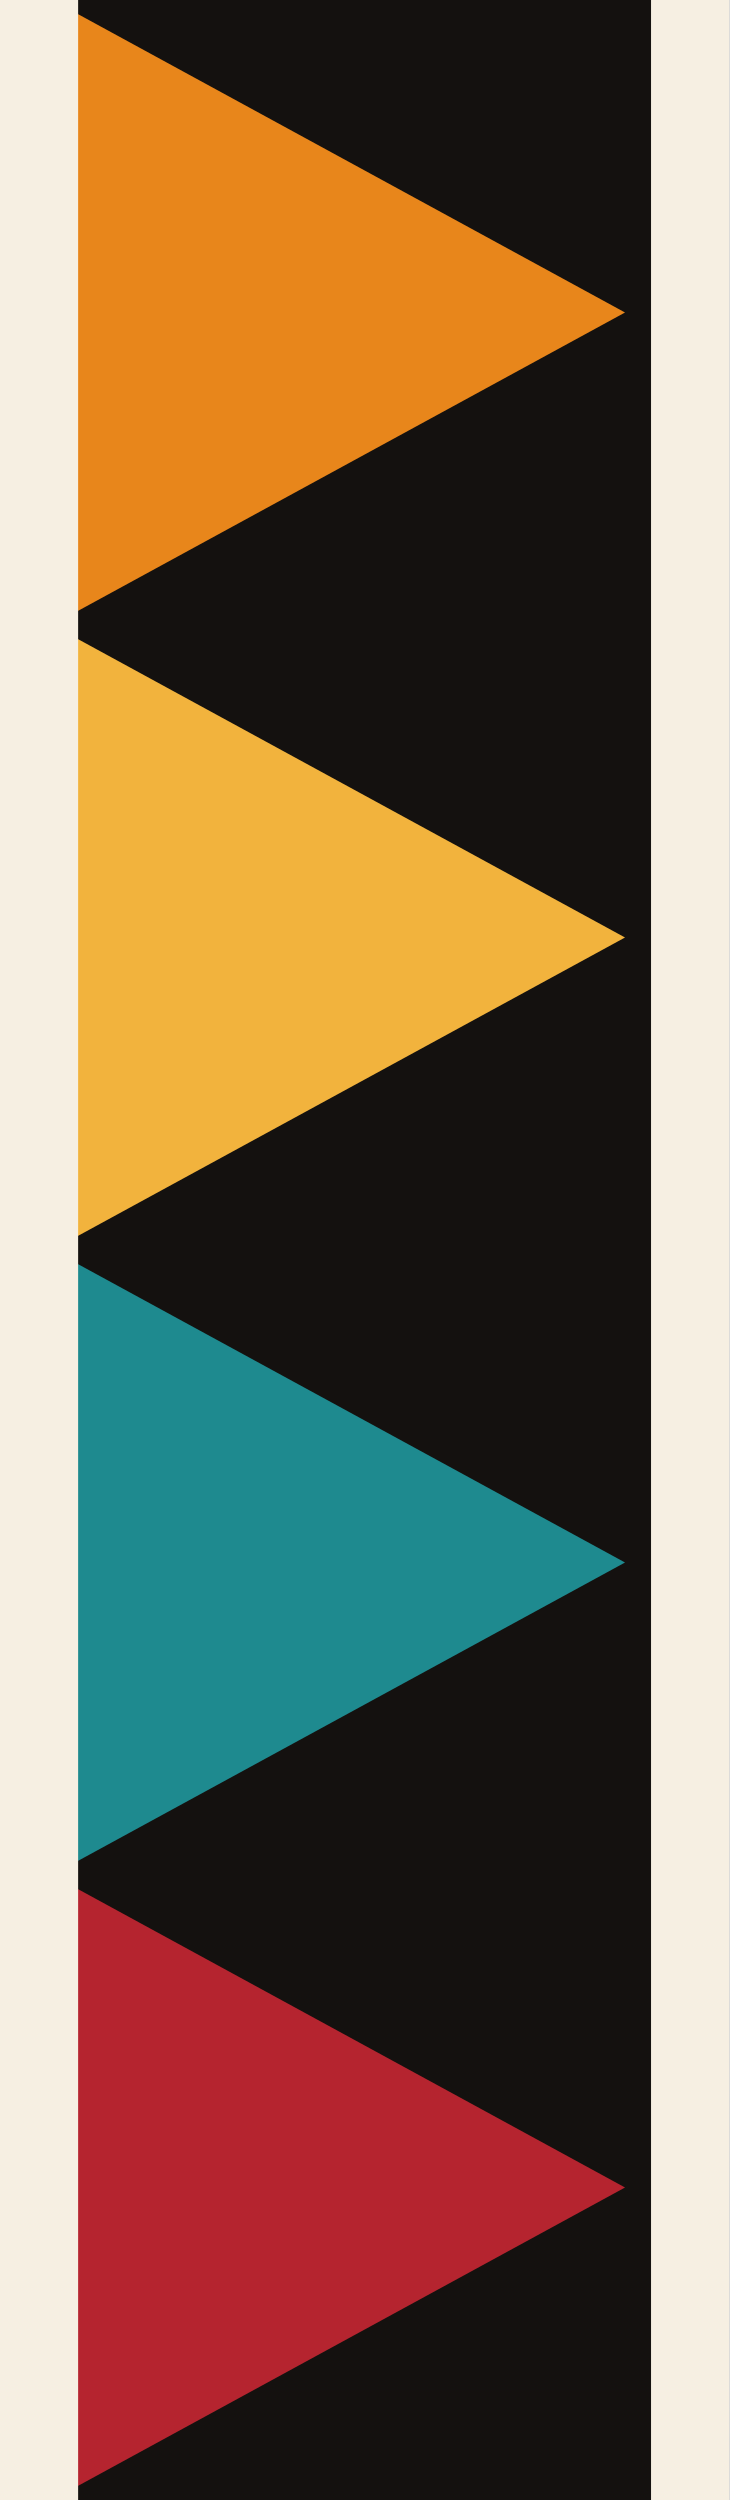
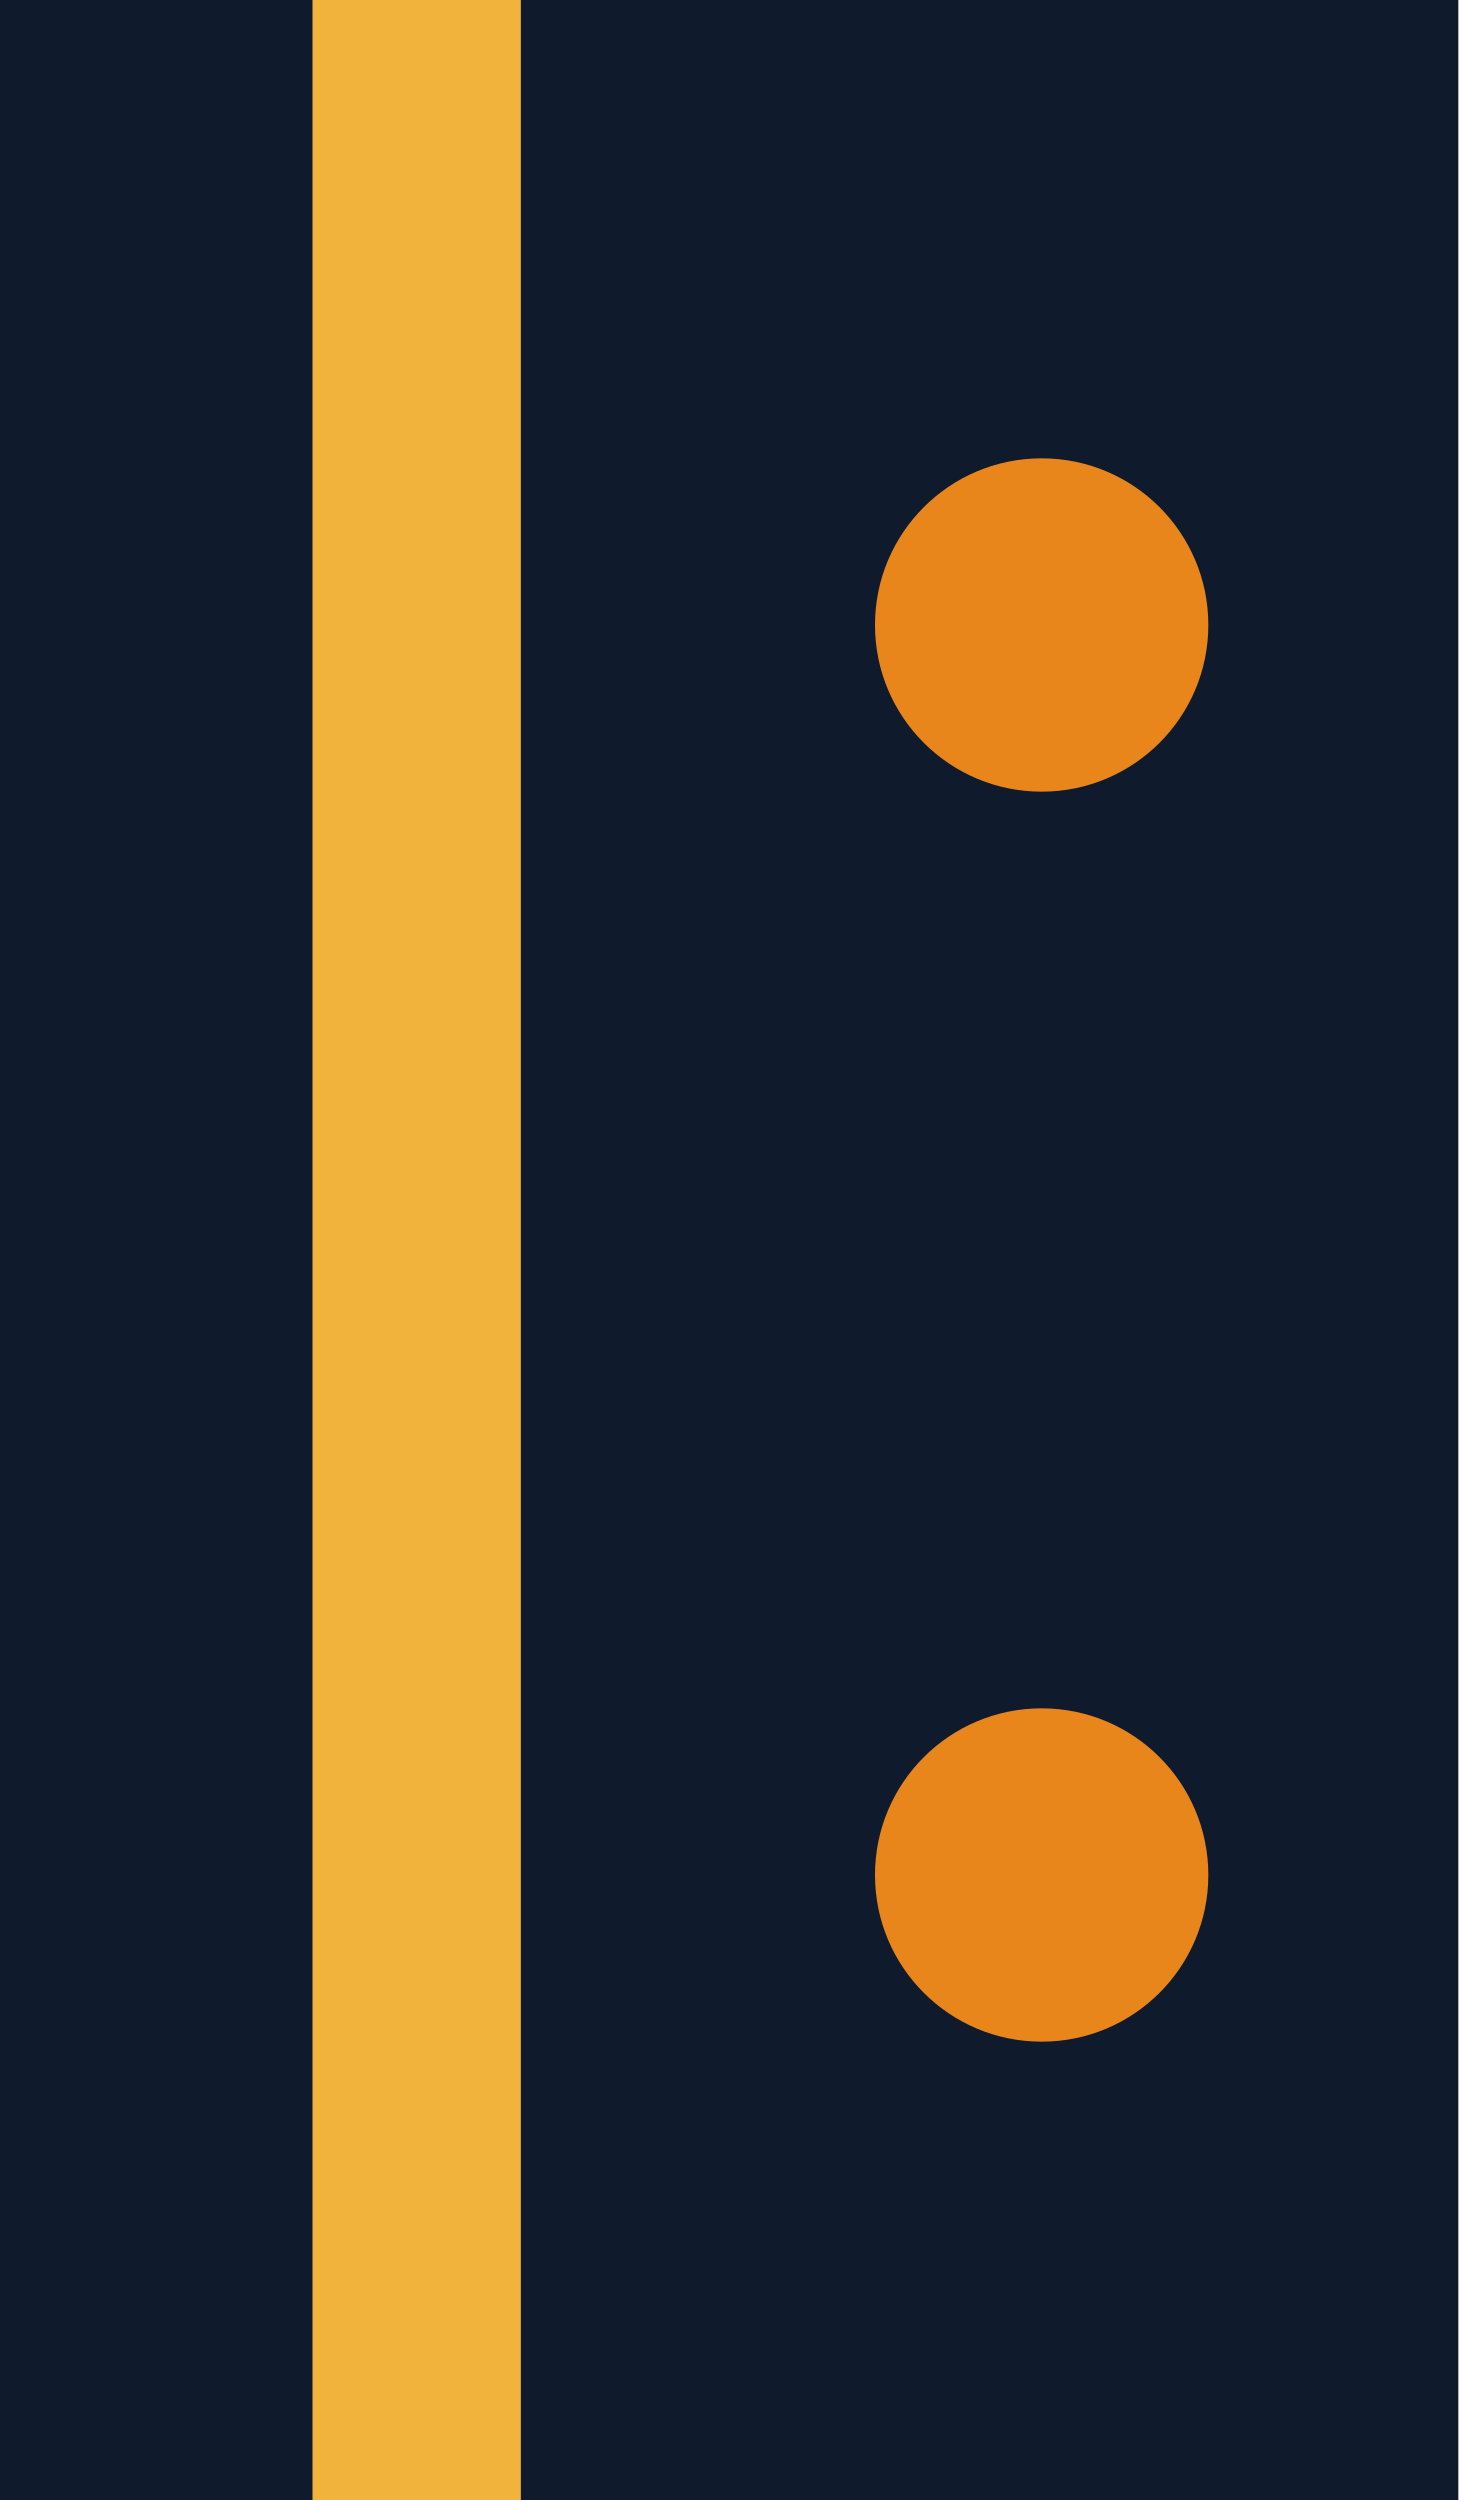
- <svg xmlns="http://www.w3.org/2000/svg" width="14" height="48" viewBox="0 0 14 48">
-   <rect width="14" height="48" fill="#14110F" />
-   <polygon points="1,0 12,6 1,12" fill="#E8861B" />
-   <polygon points="1,12 12,18 1,24" fill="#F2B33D" />
-   <polygon points="1,24 12,30 1,36" fill="#1E8A8F" />
-   <polygon points="1,36 12,42 1,48" fill="#B5242F" />
-   <rect x="0" width="1.5" height="48" fill="#F6EFE2" />
-   <rect x="12.5" width="1.5" height="48" fill="#F6EFE2" />
+ <svg xmlns="http://www.w3.org/2000/svg" width="14" height="24" viewBox="0 0 14 24">
+   <rect width="14" height="24" fill="#0F1B2D" />
+   <rect x="3" y="0" width="2" height="24" fill="#F2B33D" />
+   <circle cx="10" cy="6" r="1.6" fill="#E8861B" />
+   <circle cx="10" cy="18" r="1.6" fill="#E8861B" />
</svg>
